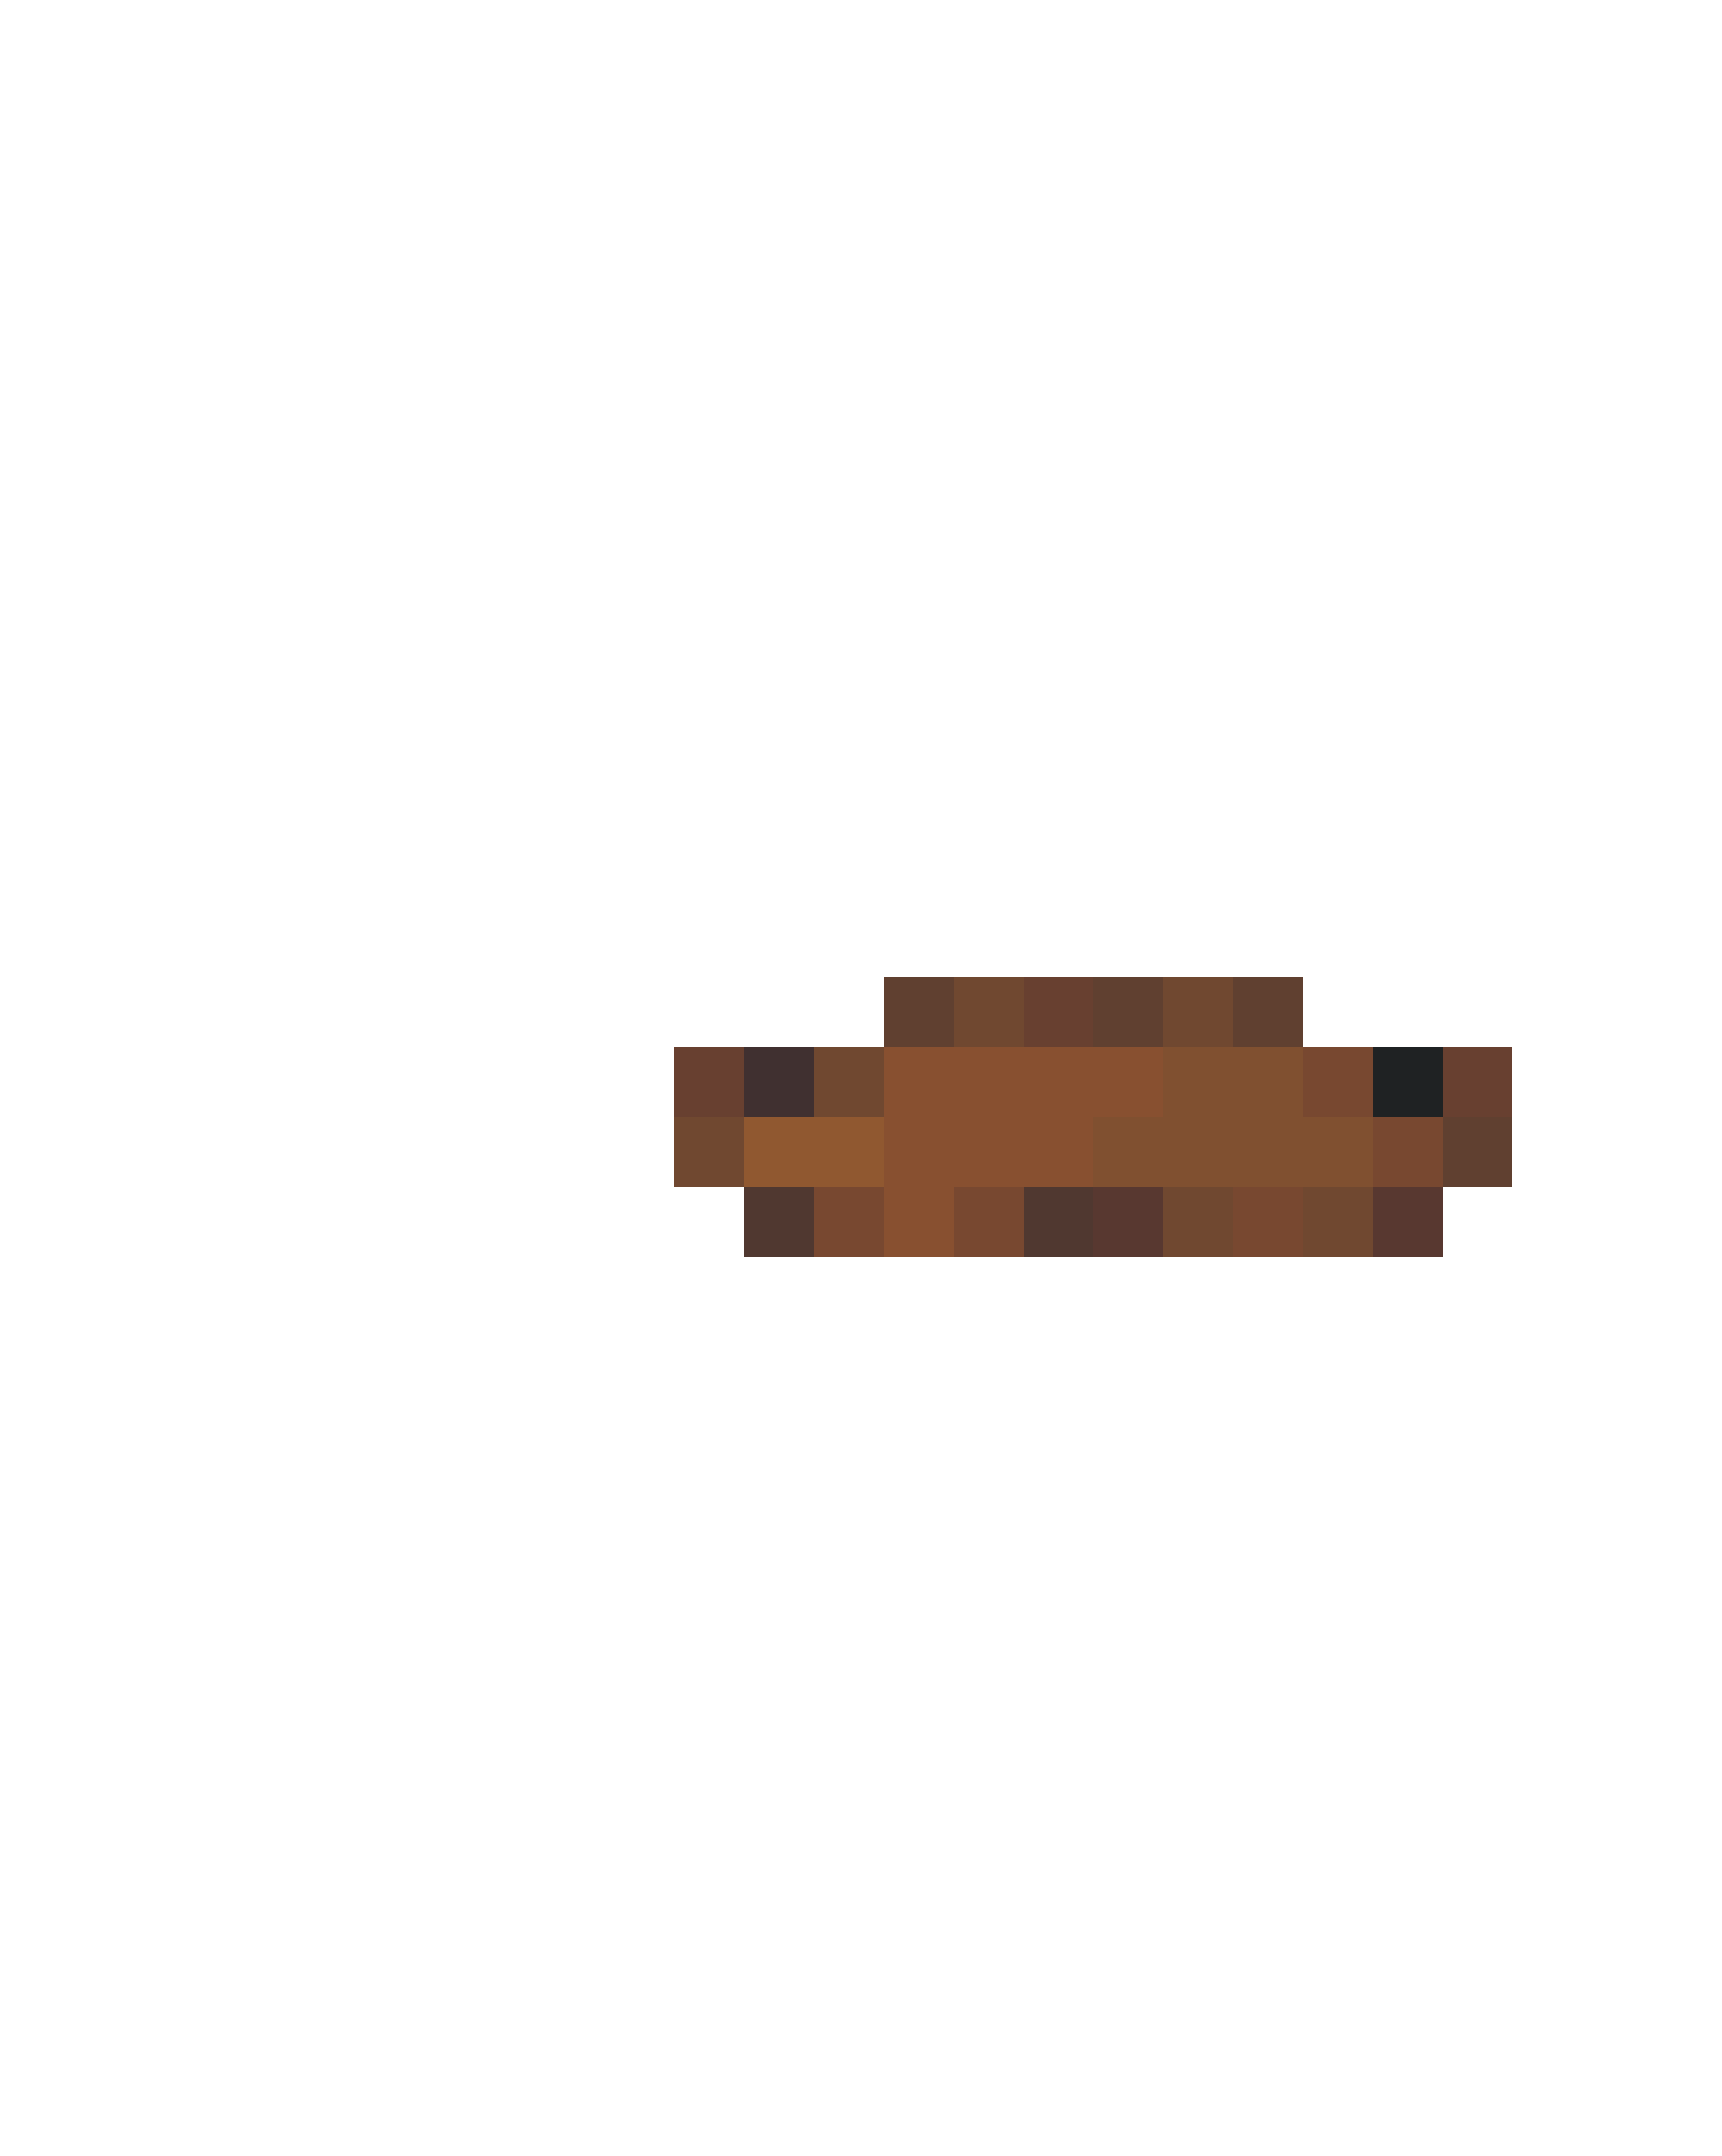
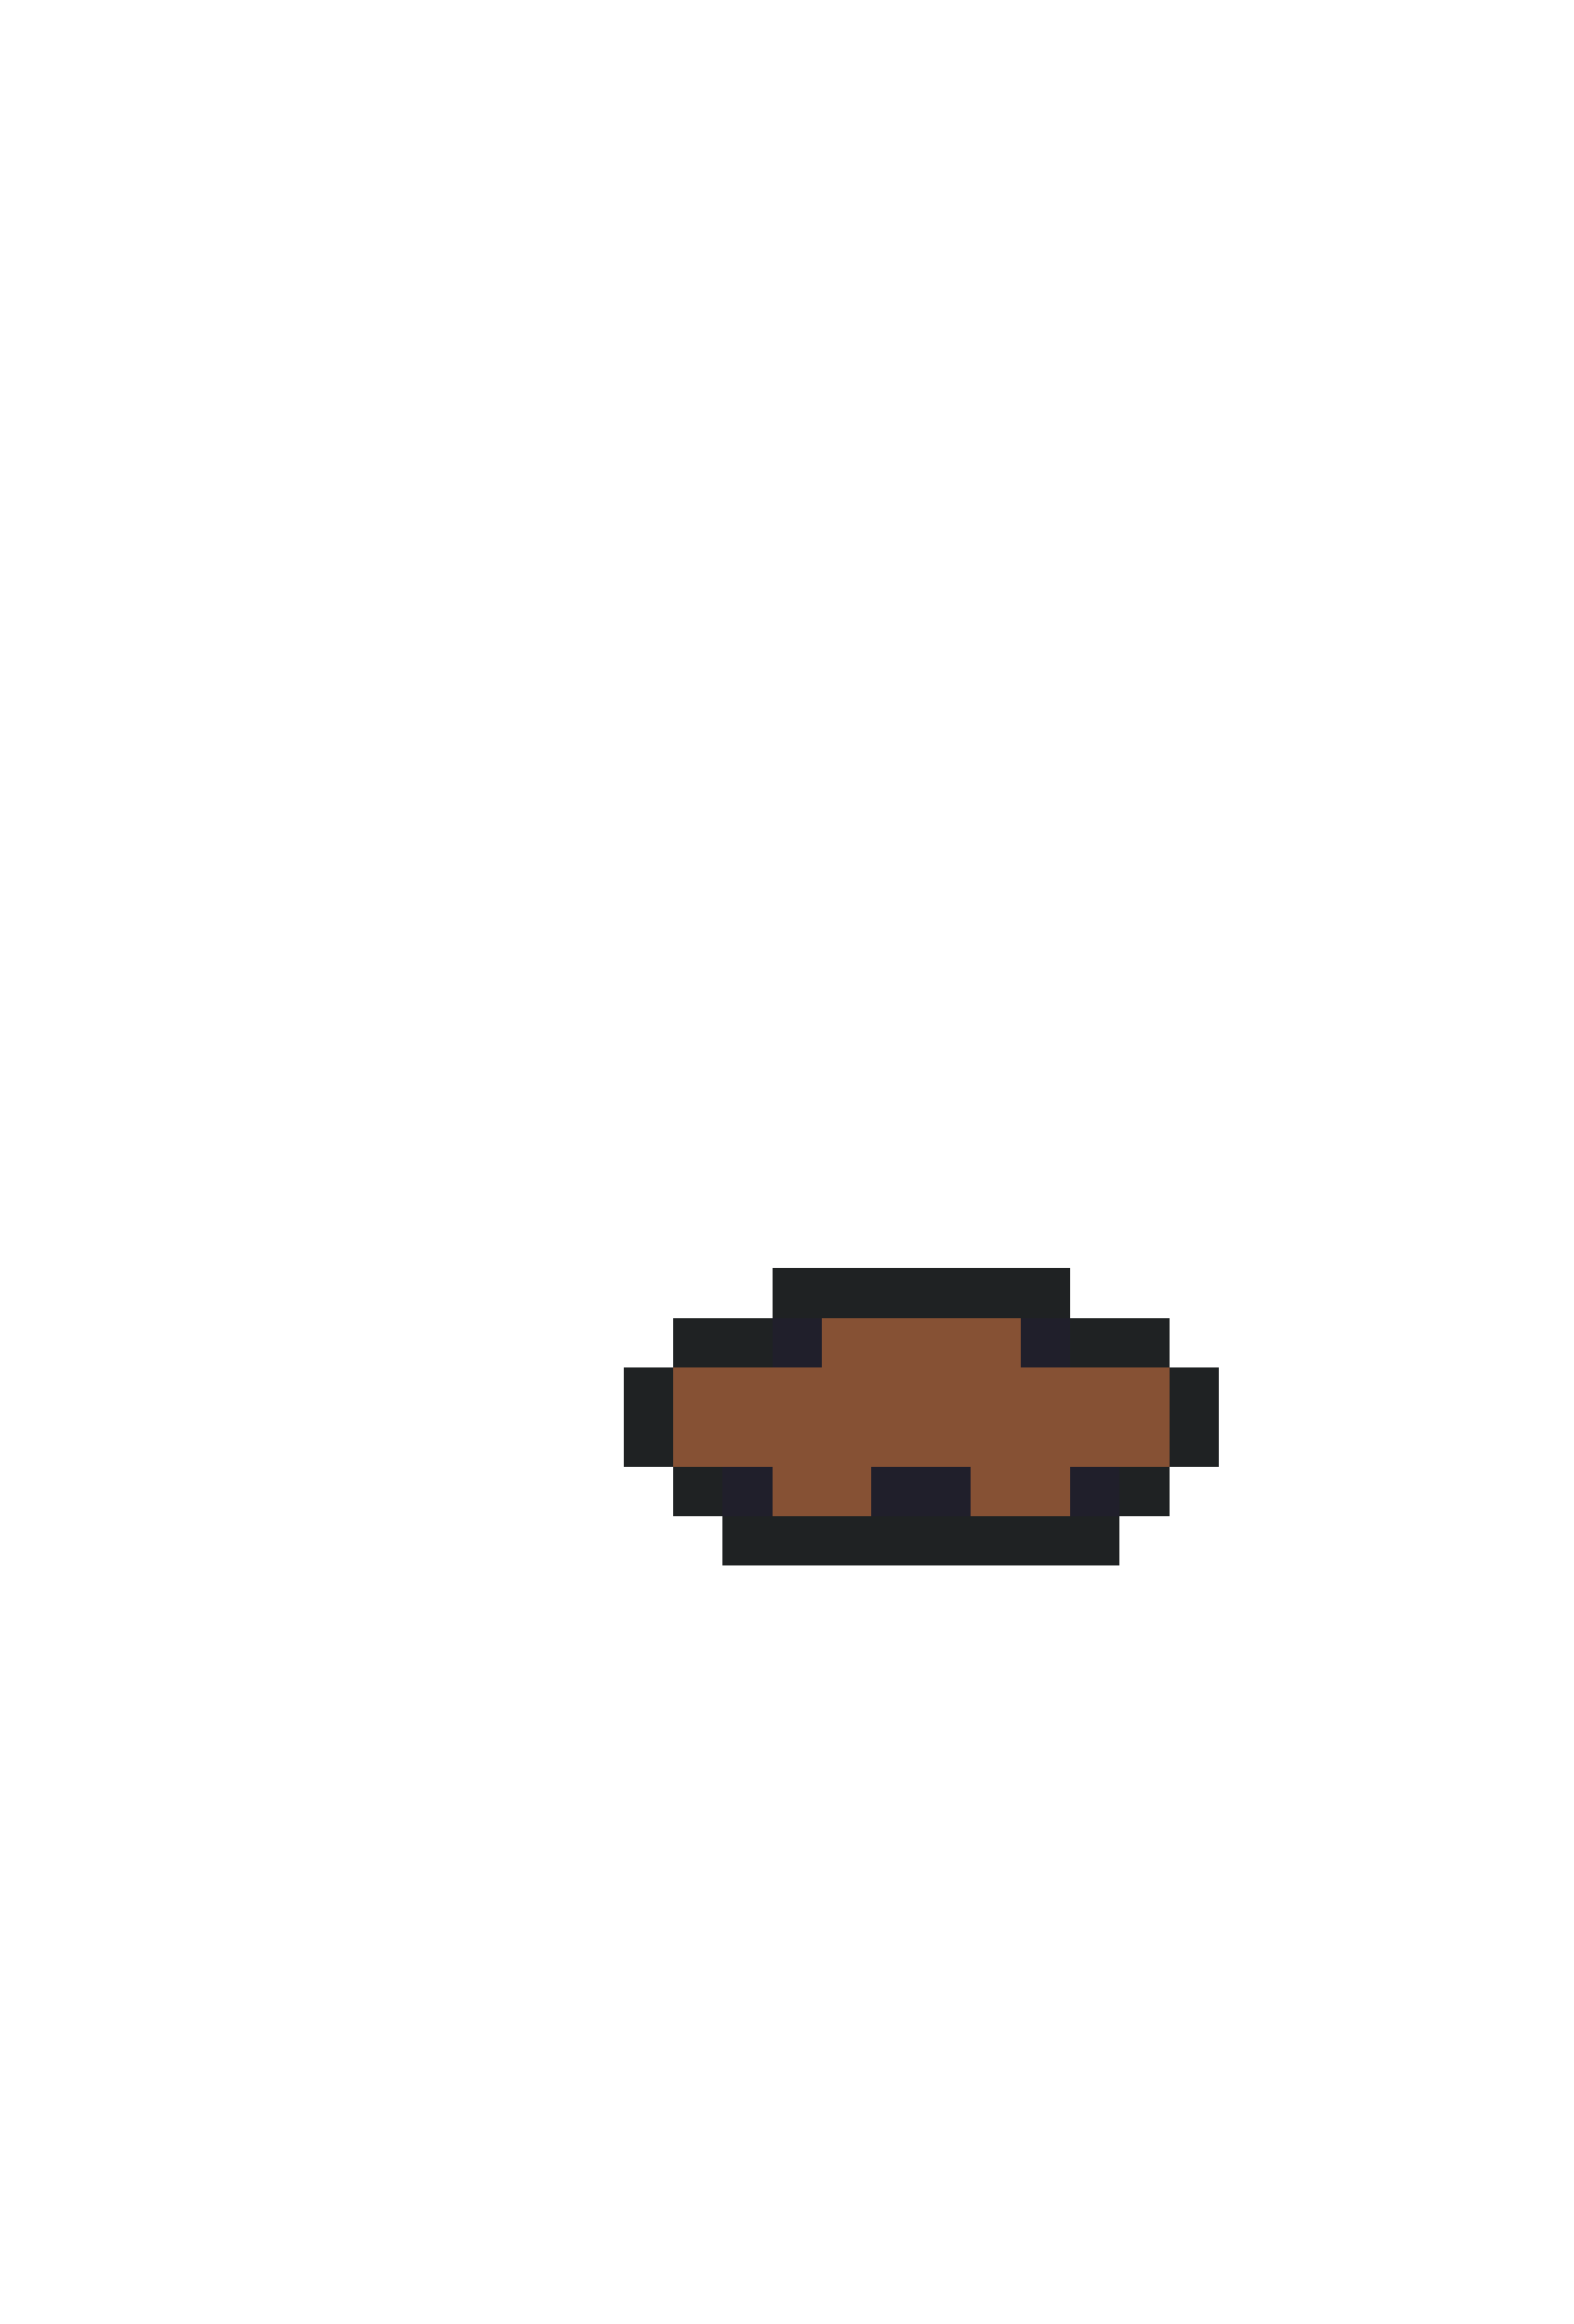
- <svg xmlns="http://www.w3.org/2000/svg" id="katman_1" version="1.1" viewBox="-20 -40 222 278" shape-rendering="crispEdges">
-   <rect x="94.0" y="86.0" width="9.0" height="9.0" fill="#604030" />
-   <rect x="103.0" y="86.0" width="9.0" height="9.0" fill="#704830" />
-   <rect x="112.0" y="86.0" width="9.0" height="9.0" fill="#684030" />
-   <rect x="121.0" y="86.0" width="9.0" height="9.0" fill="#604030" />
-   <rect x="130.0" y="86.0" width="9.0" height="9.0" fill="#704830" />
-   <rect x="139.0" y="86.0" width="9.0" height="9.0" fill="#604030" />
-   <rect x="67.0" y="95.0" width="9.0" height="9.0" fill="#684030" />
-   <rect x="76.0" y="95.0" width="9.0" height="9.0" fill="#403030" />
-   <rect x="85.0" y="95.0" width="9.0" height="9.0" fill="#704830" />
-   <rect x="94.0" y="95.0" width="36.0" height="9.0" fill="#885030" />
-   <rect x="130.0" y="95.0" width="18.0" height="18.0" fill="#805030" />
-   <rect x="148.0" y="95.0" width="9.0" height="9.0" fill="#784830" />
-   <rect x="157.0" y="95.0" width="9.0" height="9.0" fill="#1f2223" />
-   <rect x="166.0" y="95.0" width="9.0" height="9.0" fill="#684030" />
-   <rect x="67.0" y="104.0" width="9.0" height="9.0" fill="#704830" />
-   <rect x="76.0" y="104.0" width="18.0" height="9.0" fill="#905830" />
-   <rect x="94.0" y="104.0" width="27.0" height="9.0" fill="#885030" />
-   <rect x="121.0" y="104.0" width="9.0" height="9.0" fill="#805030" />
-   <rect x="148.0" y="104.0" width="9.0" height="9.0" fill="#805030" />
-   <rect x="157.0" y="104.0" width="9.0" height="9.0" fill="#784830" />
-   <rect x="166.0" y="104.0" width="9.0" height="9.0" fill="#604030" />
-   <rect x="76.0" y="113.0" width="9.0" height="9.0" fill="#503830" />
-   <rect x="85.0" y="113.0" width="9.0" height="9.0" fill="#784830" />
-   <rect x="94.0" y="113.0" width="9.0" height="9.0" fill="#885030" />
-   <rect x="103.0" y="113.0" width="9.0" height="9.0" fill="#784830" />
-   <rect x="112.0" y="113.0" width="9.0" height="9.0" fill="#503830" />
-   <rect x="121.0" y="113.0" width="9.0" height="9.0" fill="#583830" />
-   <rect x="130.0" y="113.0" width="9.0" height="9.0" fill="#704830" />
-   <rect x="139.0" y="113.0" width="9.0" height="9.0" fill="#784830" />
-   <rect x="148.0" y="113.0" width="9.0" height="9.0" fill="#704830" />
-   <rect x="157.0" y="113.0" width="9.0" height="9.0" fill="#583830" />
+ <svg xmlns="http://www.w3.org/2000/svg" id="katman_1" version="1.1" viewBox="-20 -90 222 328" shape-rendering="crispEdges">
+   <path fill="#1f2223" d="M131 89 L131 96 L145 96 L145 103 L131 103 L131 96 L89 96 L89 103 L75 103 L75 96 L89 96 L89 89 Z M138 124 L138 117 L145 117 L145 103 L152 103 L152 117 L145 117 L145 124 L138 124 L138 131 L82 131 L82 124 L75 124 L75 117 L82 117 L82 124 Z M68 103 L75 103 L75 117 L68 117 Z" />
+   <path fill="#201f2b" d="M82 117 L89 117 L89 124 L82 124 Z M124 96 L131 96 L131 103 L124 103 Z M89 96 L96 96 L96 103 L89 103 Z M103 117 L117 117 L117 124 L103 124 Z M131 117 L138 117 L138 124 L131 124 Z" />
+   <path fill="#865134" d="M89 124 L89 117 L75 117 L75 103 L96 103 L96 96 L124 96 L124 103 L145 103 L145 117 L131 117 L131 124 L117 124 L117 117 L103 117 L103 124 Z" />
</svg>
